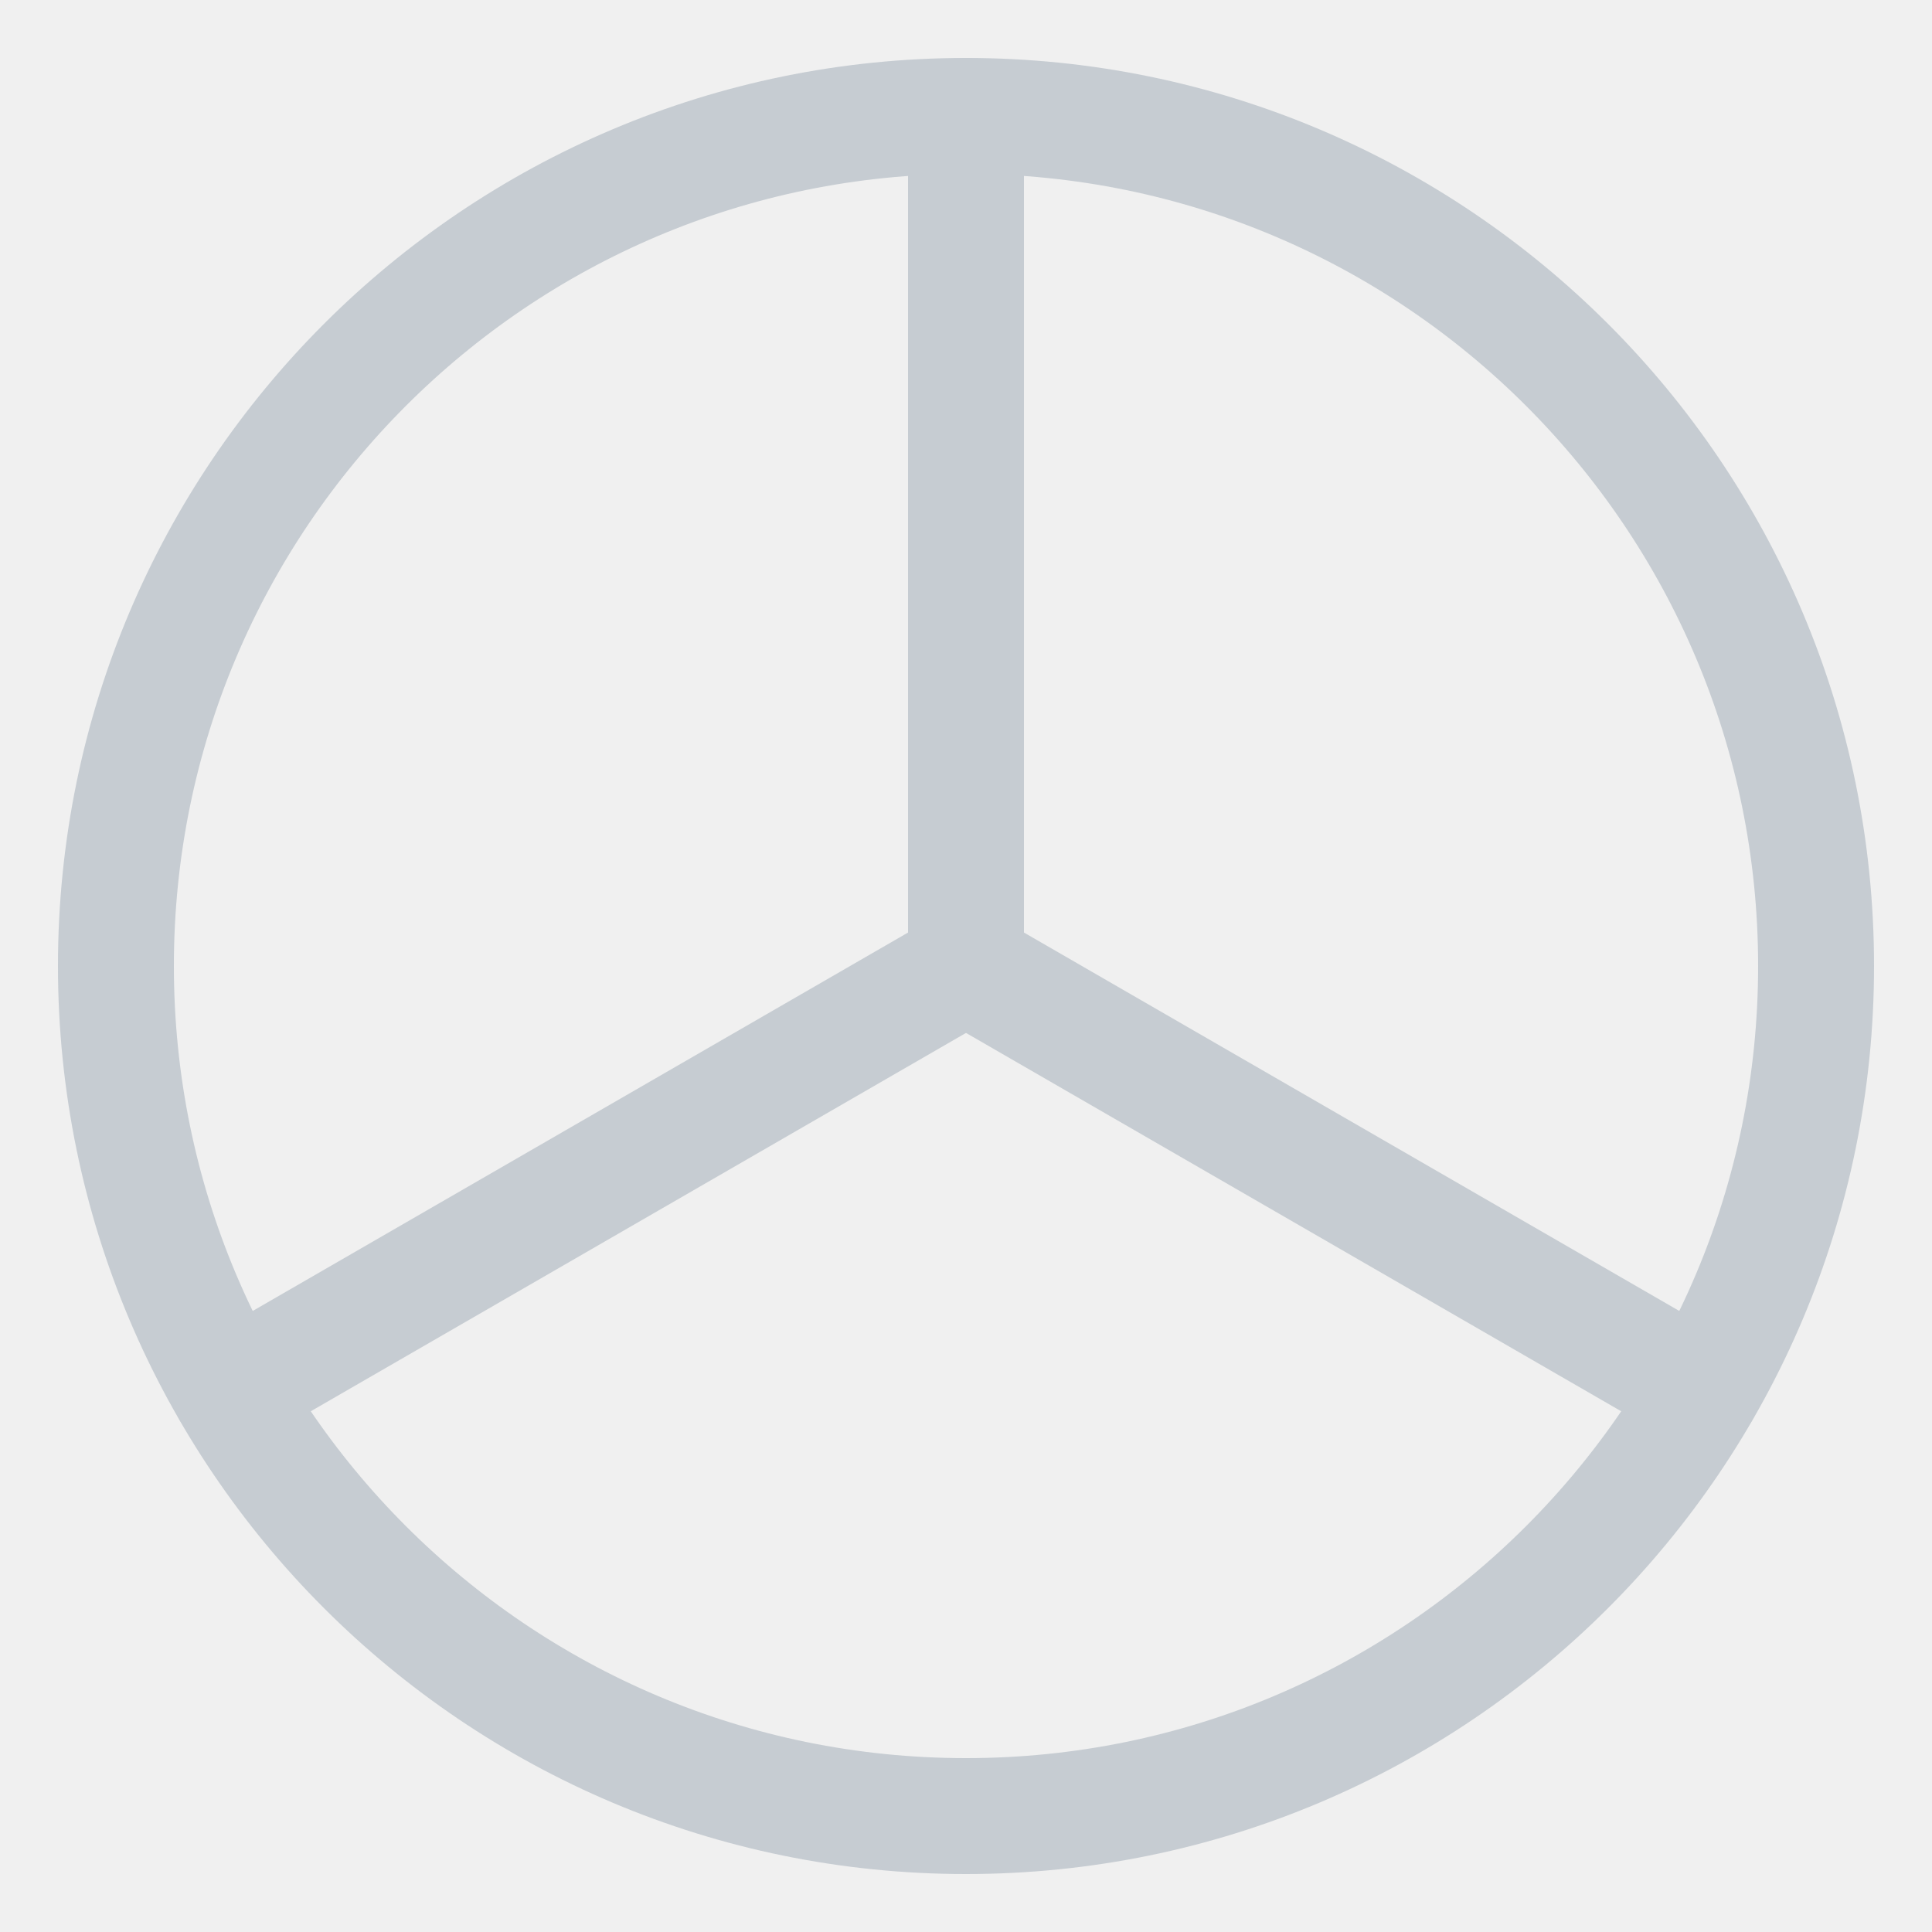
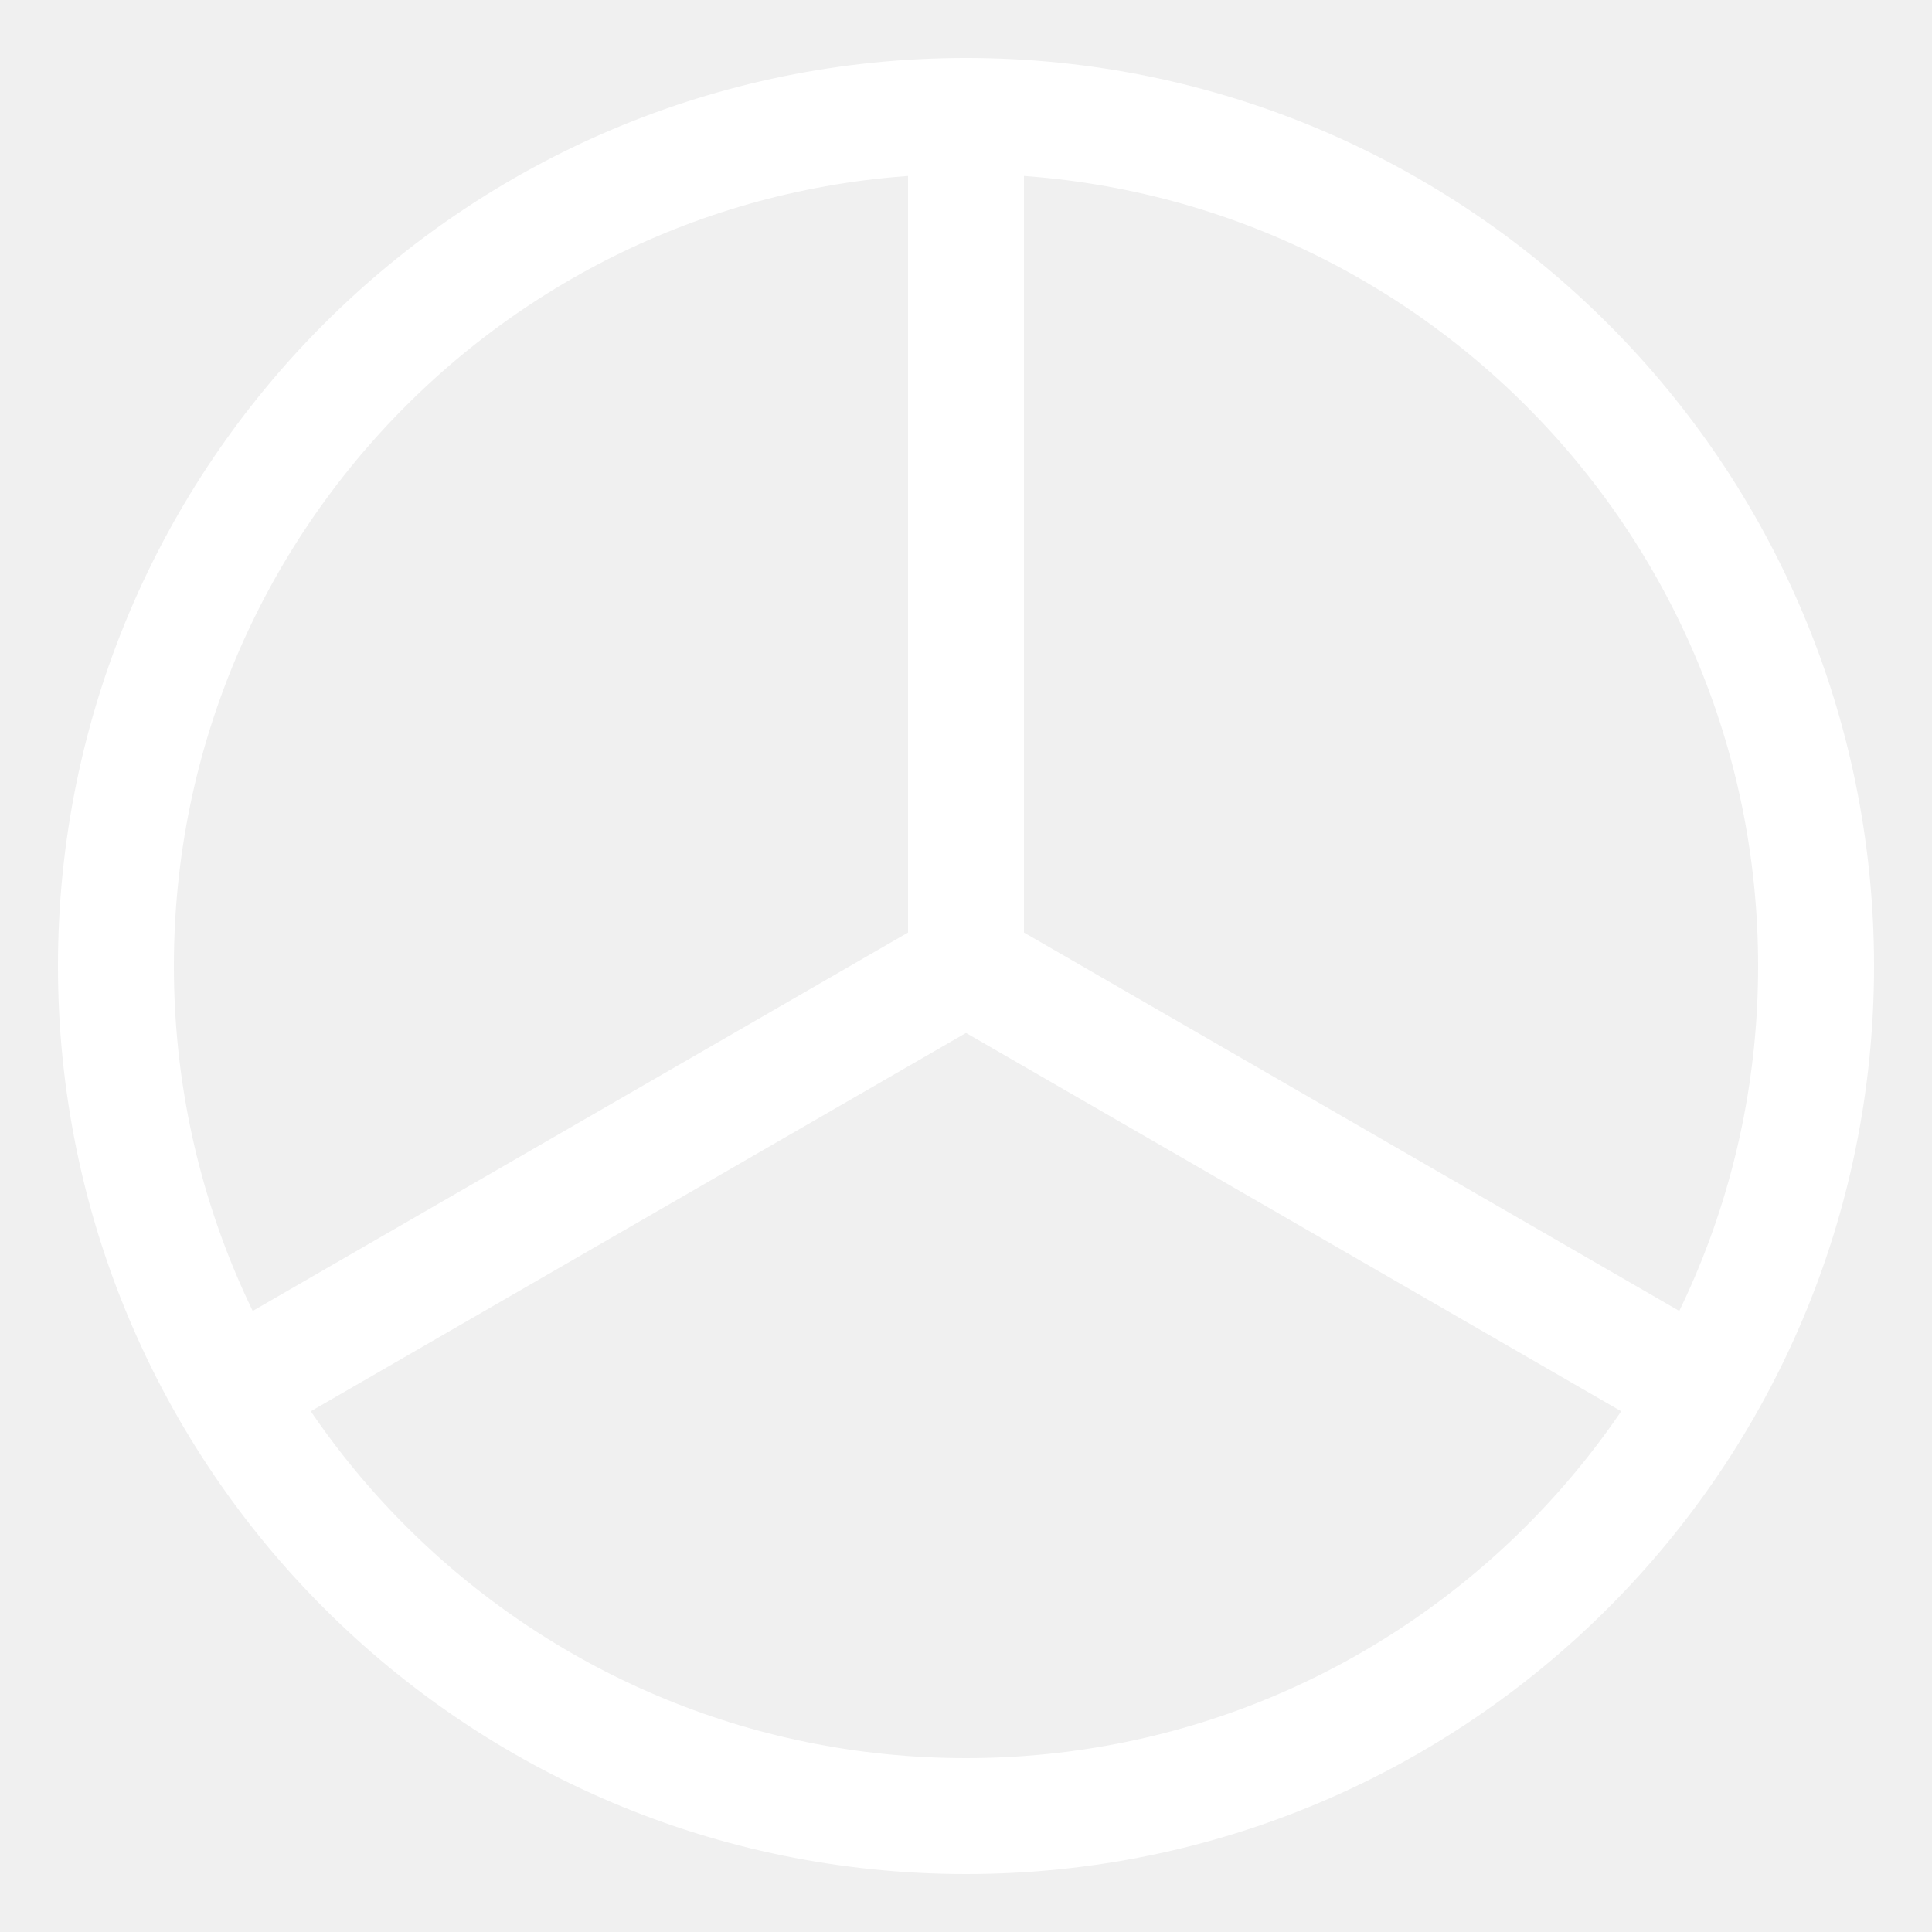
- <svg xmlns="http://www.w3.org/2000/svg" viewBox="0 0 100 100" fill="none" stroke="#c6ccd2" stroke-width="6" stroke-linecap="round">
+ <svg xmlns="http://www.w3.org/2000/svg" viewBox="0 0 100 100" fill="none" stroke="#ffffff" stroke-width="6" stroke-linecap="round">
  <circle cx="50" cy="50" r="44" />
  <line x1="50" y1="50" x2="50" y2="6" />
  <line x1="50" y1="50" x2="11.9" y2="72" />
  <line x1="50" y1="50" x2="88.1" y2="72" />
</svg>
